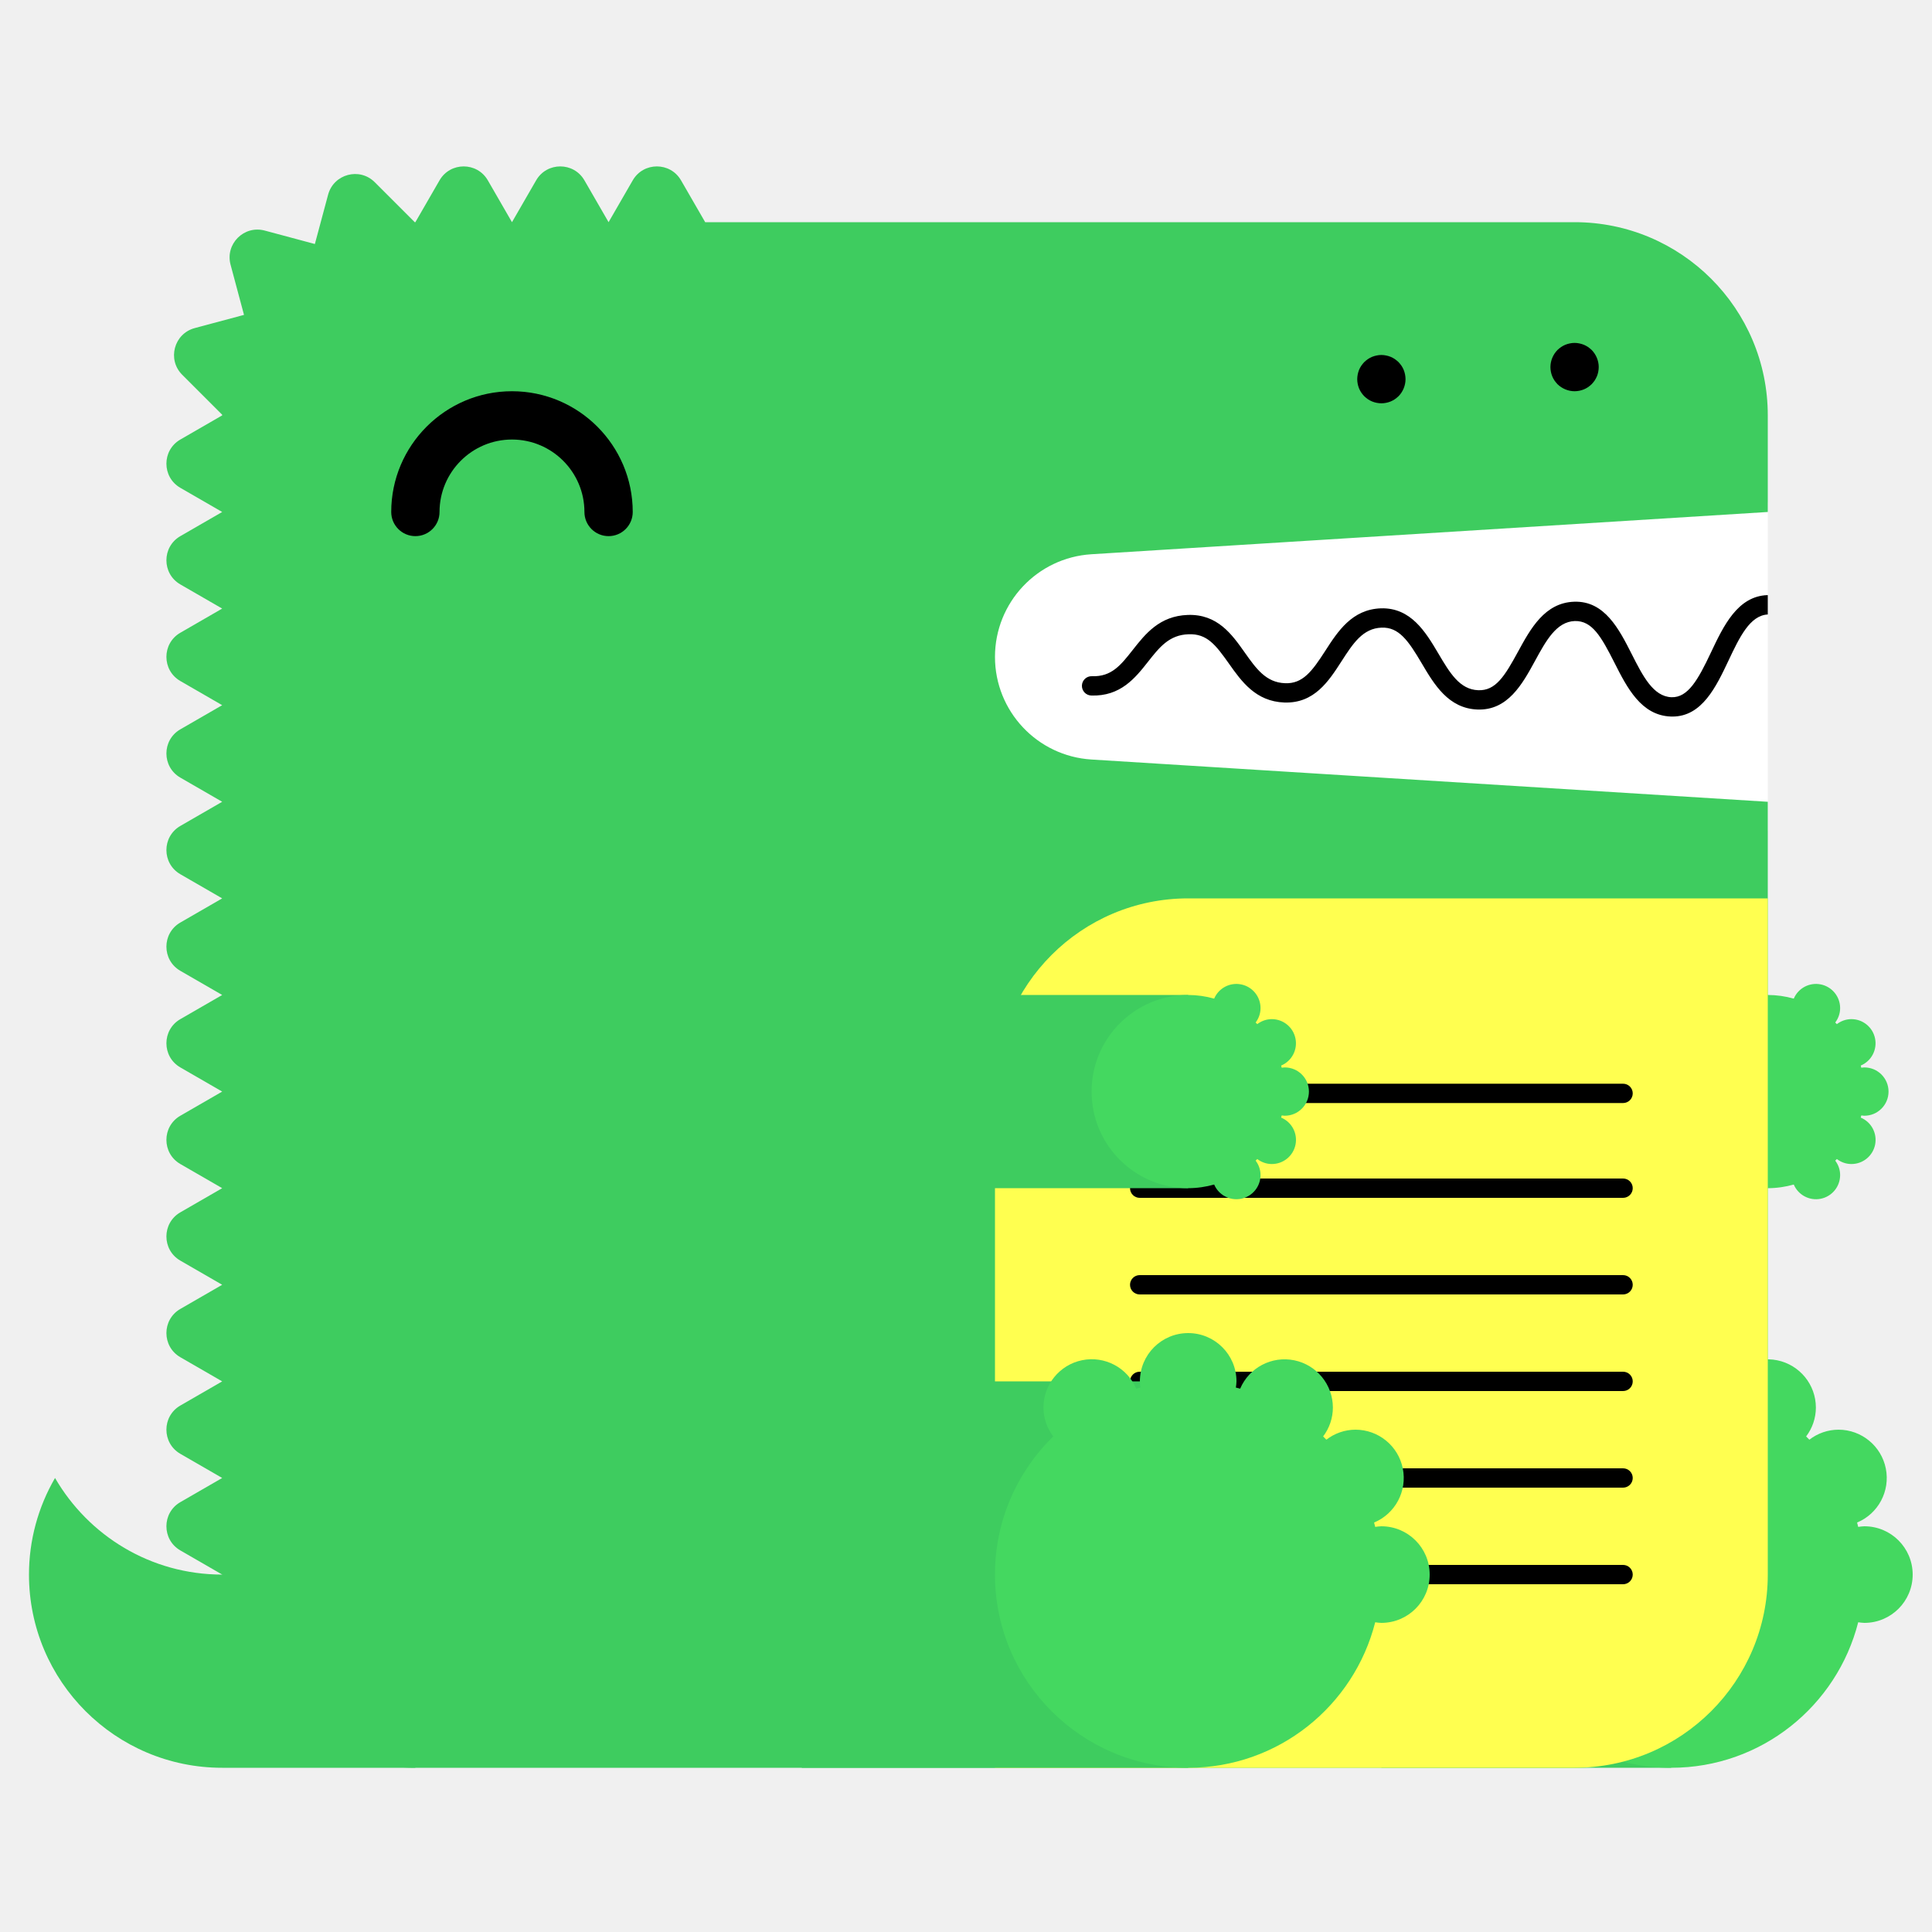
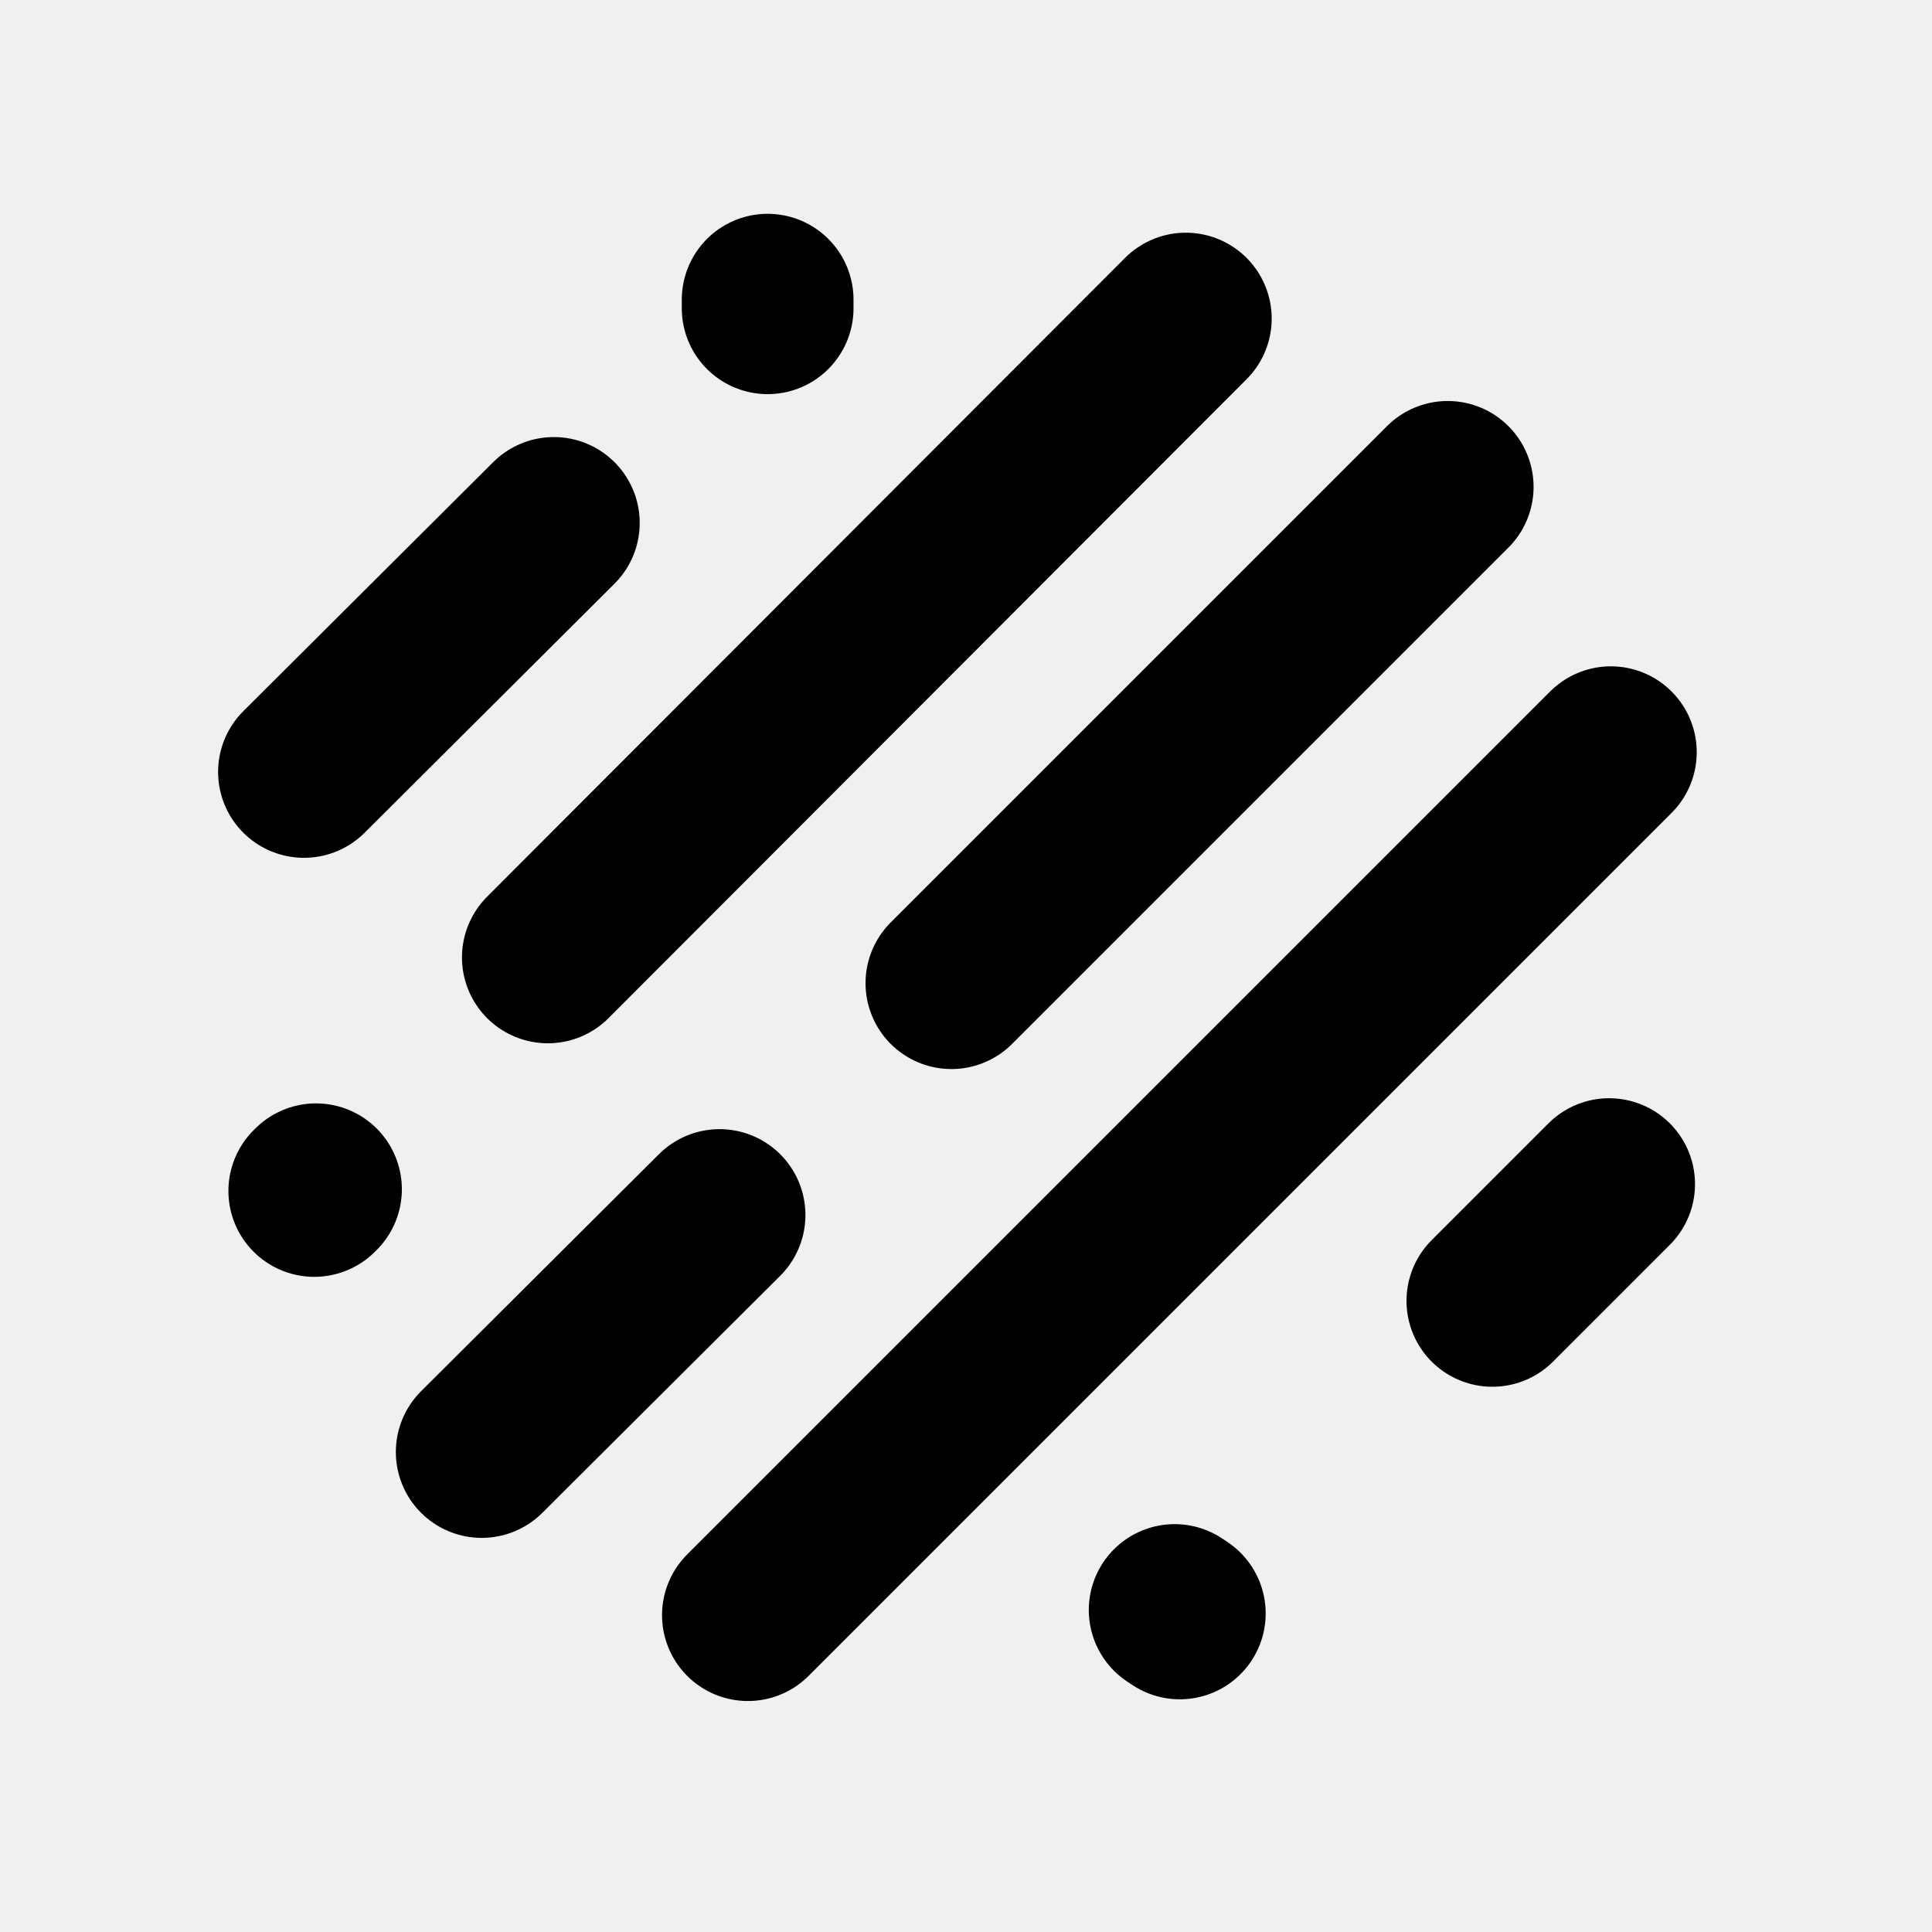
- <svg xmlns="http://www.w3.org/2000/svg" width="200" height="200" viewBox="0 0 200 200">
-   <g fill="none" fill-rule="evenodd">
-     <path fill="#FFF" d="M99 52h84v34H99z" />
-     <path d="M23 163c-7.398 0-13.843-4.027-17.303-10A19.886 19.886 0 0 0 3 163c0 11.046 8.954 20 20 20h20v-20H23z" fill="#3ECC5F" />
-     <path d="M112.98 57.376L183 53V43c0-11.046-8.954-20-20-20H73l-2.5-4.33c-1.112-1.925-3.889-1.925-5 0L63 23l-2.5-4.33c-1.111-1.925-3.889-1.925-5 0L53 23l-2.5-4.33c-1.111-1.925-3.889-1.925-5 0L43 23c-.022 0-.042.003-.065.003l-4.142-4.141c-1.57-1.571-4.252-.853-4.828 1.294l-1.369 5.104-5.192-1.392c-2.148-.575-4.111 1.389-3.535 3.536l1.39 5.193-5.102 1.367c-2.148.576-2.867 3.259-1.296 4.83l4.142 4.142c0 .021-.003.042-.003.064l-4.33 2.5c-1.925 1.111-1.925 3.889 0 5L23 53l-4.33 2.5c-1.925 1.111-1.925 3.889 0 5L23 63l-4.33 2.5c-1.925 1.111-1.925 3.889 0 5L23 73l-4.33 2.5c-1.925 1.111-1.925 3.889 0 5L23 83l-4.33 2.5c-1.925 1.111-1.925 3.889 0 5L23 93l-4.33 2.5c-1.925 1.111-1.925 3.889 0 5L23 103l-4.33 2.5c-1.925 1.111-1.925 3.889 0 5L23 113l-4.33 2.5c-1.925 1.111-1.925 3.889 0 5L23 123l-4.33 2.5c-1.925 1.111-1.925 3.889 0 5L23 133l-4.33 2.5c-1.925 1.111-1.925 3.889 0 5L23 143l-4.33 2.5c-1.925 1.111-1.925 3.889 0 5L23 153l-4.33 2.5c-1.925 1.111-1.925 3.889 0 5L23 163c0 11.046 8.954 20 20 20h120c11.046 0 20-8.954 20-20V83l-70.02-4.376A10.645 10.645 0 0 1 103 68c0-5.621 4.37-10.273 9.98-10.624" fill="#3ECC5F" />
-     <path fill="#3ECC5F" d="M143 183h30v-40h-30z" />
-     <path d="M193 158c-.219 0-.428.037-.639.064-.038-.15-.074-.301-.116-.451A5 5 0 0 0 190.32 148a4.96 4.96 0 0 0-3.016 1.036 26.531 26.531 0 0 0-.335-.336 4.955 4.955 0 0 0 1.011-2.987 5 5 0 0 0-9.599-1.959c-.148-.042-.297-.077-.445-.115.027-.211.064-.42.064-.639a5 5 0 0 0-5-5 5 5 0 0 0-5 5c0 .219.037.428.064.639-.148.038-.297.073-.445.115a4.998 4.998 0 0 0-9.599 1.959c0 1.125.384 2.151 1.011 2.987-3.717 3.632-6.031 8.693-6.031 14.3 0 11.046 8.954 20 20 20 9.339 0 17.16-6.41 19.361-15.064.211.027.42.064.639.064a5 5 0 0 0 5-5 5 5 0 0 0-5-5" fill="#44D860" />
-     <path fill="#3ECC5F" d="M153 123h30v-20h-30z" />
-     <path d="M193 115.5a2.5 2.5 0 1 0 0-5c-.109 0-.214.019-.319.032-.02-.075-.037-.15-.058-.225a2.501 2.501 0 0 0-.963-4.807c-.569 0-1.088.197-1.508.518a6.653 6.653 0 0 0-.168-.168c.314-.417.506-.931.506-1.494a2.5 2.5 0 0 0-4.8-.979A9.987 9.987 0 0 0 183 103c-5.522 0-10 4.478-10 10s4.478 10 10 10c.934 0 1.833-.138 2.69-.377a2.5 2.5 0 0 0 4.8-.979c0-.563-.192-1.077-.506-1.494.057-.055.113-.111.168-.168.42.321.939.518 1.508.518a2.5 2.5 0 0 0 .963-4.807c.021-.074.038-.15.058-.225.105.013.21.032.319.032" fill="#44D860" />
-     <path d="M63 55.5a2.5 2.5 0 0 1-2.5-2.5c0-4.136-3.364-7.5-7.5-7.5s-7.5 3.364-7.5 7.5a2.5 2.5 0 1 1-5 0c0-6.893 5.607-12.5 12.5-12.5S65.5 46.107 65.5 53a2.5 2.5 0 0 1-2.5 2.5" fill="#000" />
-     <path d="M103 183h60c11.046 0 20-8.954 20-20V93h-60c-11.046 0-20 8.954-20 20v70z" fill="#FFFF50" />
-     <path d="M168.02 124h-50.04a1 1 0 1 1 0-2h50.04a1 1 0 1 1 0 2m0 20h-50.04a1 1 0 1 1 0-2h50.04a1 1 0 1 1 0 2m0 20h-50.04a1 1 0 1 1 0-2h50.04a1 1 0 1 1 0 2m0-49.814h-50.04a1 1 0 1 1 0-2h50.04a1 1 0 1 1 0 2m0 19.814h-50.04a1 1 0 1 1 0-2h50.04a1 1 0 1 1 0 2m0 20h-50.04a1 1 0 1 1 0-2h50.04a1 1 0 1 1 0 2M183 61.611c-.012 0-.022-.006-.034-.005-3.09.105-4.552 3.196-5.842 5.923-1.346 2.85-2.387 4.703-4.093 4.647-1.889-.068-2.969-2.202-4.113-4.46-1.314-2.594-2.814-5.536-5.963-5.426-3.046.104-4.513 2.794-5.807 5.167-1.377 2.528-2.314 4.065-4.121 3.994-1.927-.07-2.951-1.805-4.136-3.813-1.321-2.236-2.848-4.75-5.936-4.664-2.994.103-4.465 2.385-5.763 4.4-1.373 2.13-2.335 3.428-4.165 3.351-1.973-.07-2.992-1.51-4.171-3.177-1.324-1.873-2.816-3.993-5.895-3.89-2.928.1-4.399 1.97-5.696 3.618-1.232 1.564-2.194 2.802-4.229 2.724a1 1 0 0 0-.072 2c3.017.101 4.545-1.8 5.872-3.487 1.177-1.496 2.193-2.787 4.193-2.855 1.926-.082 2.829 1.115 4.195 3.045 1.297 1.834 2.769 3.914 5.731 4.021 3.103.104 4.596-2.215 5.918-4.267 1.182-1.834 2.202-3.417 4.15-3.484 1.793-.067 2.769 1.35 4.145 3.681 1.297 2.197 2.766 4.686 5.787 4.796 3.125.108 4.634-2.62 5.949-5.035 1.139-2.088 2.214-4.06 4.119-4.126 1.793-.042 2.728 1.595 4.111 4.33 1.292 2.553 2.757 5.445 5.825 5.556l.169.003c3.064 0 4.518-3.075 5.805-5.794 1.139-2.41 2.217-4.68 4.067-4.773v-2z" fill="#000" />
-     <path fill="#3ECC5F" d="M83 183h40v-40H83z" />
-     <path d="M143 158c-.219 0-.428.037-.639.064-.038-.15-.074-.301-.116-.451A5 5 0 0 0 140.32 148a4.96 4.96 0 0 0-3.016 1.036 26.531 26.531 0 0 0-.335-.336 4.955 4.955 0 0 0 1.011-2.987 5 5 0 0 0-9.599-1.959c-.148-.042-.297-.077-.445-.115.027-.211.064-.42.064-.639a5 5 0 0 0-5-5 5 5 0 0 0-5 5c0 .219.037.428.064.639-.148.038-.297.073-.445.115a4.998 4.998 0 0 0-9.599 1.959c0 1.125.384 2.151 1.011 2.987-3.717 3.632-6.031 8.693-6.031 14.3 0 11.046 8.954 20 20 20 9.339 0 17.16-6.41 19.361-15.064.211.027.42.064.639.064a5 5 0 0 0 5-5 5 5 0 0 0-5-5" fill="#44D860" />
-     <path fill="#3ECC5F" d="M83 123h40v-20H83z" />
-     <path d="M133 115.5a2.5 2.5 0 1 0 0-5c-.109 0-.214.019-.319.032-.02-.075-.037-.15-.058-.225a2.501 2.501 0 0 0-.963-4.807c-.569 0-1.088.197-1.508.518a6.653 6.653 0 0 0-.168-.168c.314-.417.506-.931.506-1.494a2.5 2.5 0 0 0-4.8-.979A9.987 9.987 0 0 0 123 103c-5.522 0-10 4.478-10 10s4.478 10 10 10c.934 0 1.833-.138 2.69-.377a2.5 2.5 0 0 0 4.8-.979c0-.563-.192-1.077-.506-1.494.057-.055.113-.111.168-.168.42.321.939.518 1.508.518a2.5 2.5 0 0 0 .963-4.807c.021-.074.038-.15.058-.225.105.013.21.032.319.032" fill="#44D860" />
-     <path d="M143 41.75c-.16 0-.33-.02-.49-.05a2.52 2.52 0 0 1-.47-.14c-.15-.06-.29-.14-.431-.23-.13-.09-.259-.2-.38-.31-.109-.12-.219-.24-.309-.38s-.17-.28-.231-.43a2.619 2.619 0 0 1-.189-.96c0-.16.02-.33.05-.49.03-.16.08-.31.139-.47.061-.15.141-.29.231-.43.09-.13.2-.26.309-.38.121-.11.25-.22.38-.31.141-.09.281-.17.431-.23.149-.06.31-.11.47-.14.32-.07.65-.07.98 0 .159.03.32.08.47.14.149.06.29.14.43.23.13.09.259.2.38.31.11.12.22.25.31.38.09.14.17.28.23.43.06.16.11.31.14.47.029.16.05.33.05.49 0 .66-.271 1.31-.73 1.77-.121.11-.25.22-.38.31-.14.09-.281.17-.43.23a2.565 2.565 0 0 1-.96.19m20-1.25c-.66 0-1.3-.27-1.771-.73a3.802 3.802 0 0 1-.309-.38c-.09-.14-.17-.28-.231-.43a2.619 2.619 0 0 1-.189-.96c0-.66.27-1.3.729-1.77.121-.11.25-.22.38-.31.141-.09.281-.17.431-.23.149-.06.31-.11.47-.14.32-.07.66-.07.98 0 .159.03.32.08.47.14.149.06.29.14.43.23.13.09.259.2.38.31.459.47.73 1.11.73 1.77 0 .16-.021.33-.05.49-.03.16-.08.32-.14.47-.07.15-.14.29-.23.43-.09.13-.2.26-.31.38-.121.11-.25.22-.38.31-.14.09-.281.17-.43.23a2.565 2.565 0 0 1-.96.19" fill="#000" />
+ <svg xmlns="http://www.w3.org/2000/svg" version="1.1" id="Layer_1" x="0px" y="0px" viewBox="0 0 225 225" style="enable-background:new 0 0 225 225;" xml:space="preserve">
+   <style type="text/css">
+ 	.st0{fill:none;stroke:#000000;stroke-width:20;stroke-linecap:round;stroke-miterlimit:3;}
+ </style>
+   <g transform="matrix( 1, 0, 0, 1, 0,0) ">
+     <g>
+       <path id="Layer0_0_1_STROKES" class="st0" d="M173.8,151.5l13.6-13.6 M35.4,89.9l29.1-29 M89.4,34.9v1 M137.4,187.9l-0.6-0.4     M36.6,138.7l0.2-0.2 M56.1,169.1l27.7-27.6 M63.8,111.5l74.3-74.4 M87.1,188.1L187.6,87.6 M110.8,114.5l57.8-57.8" />
+     </g>
  </g>
</svg>
